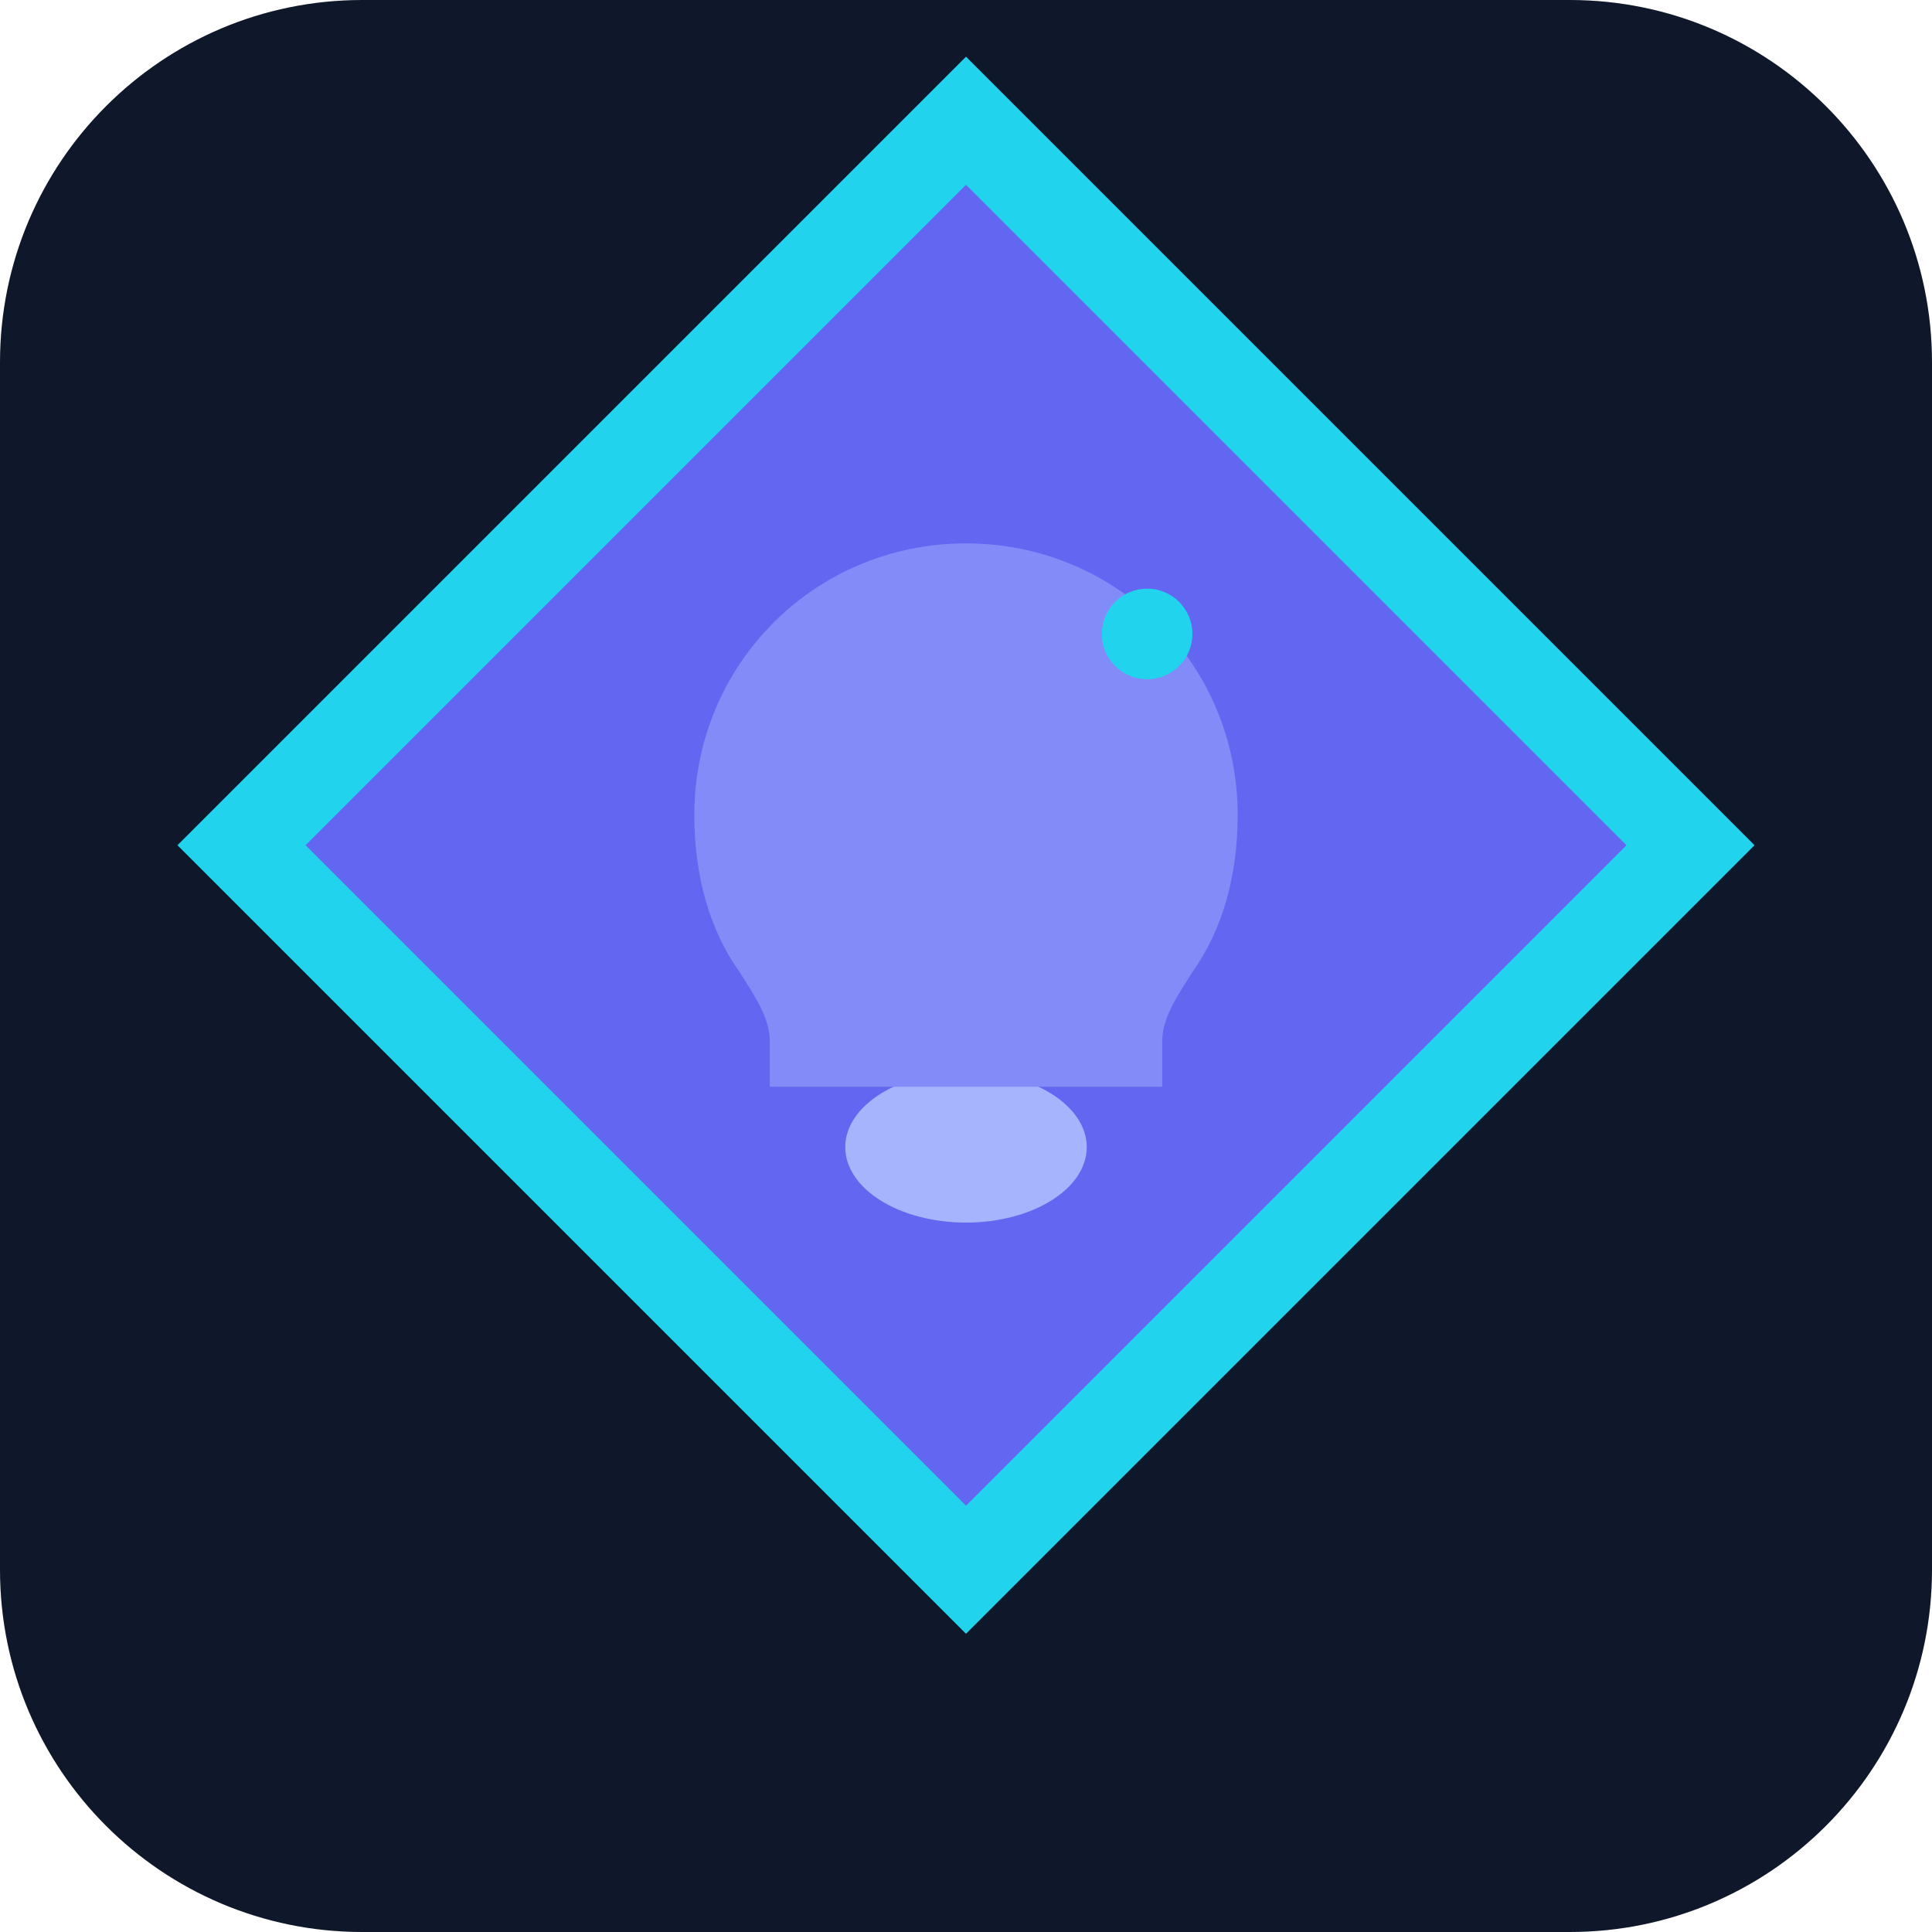
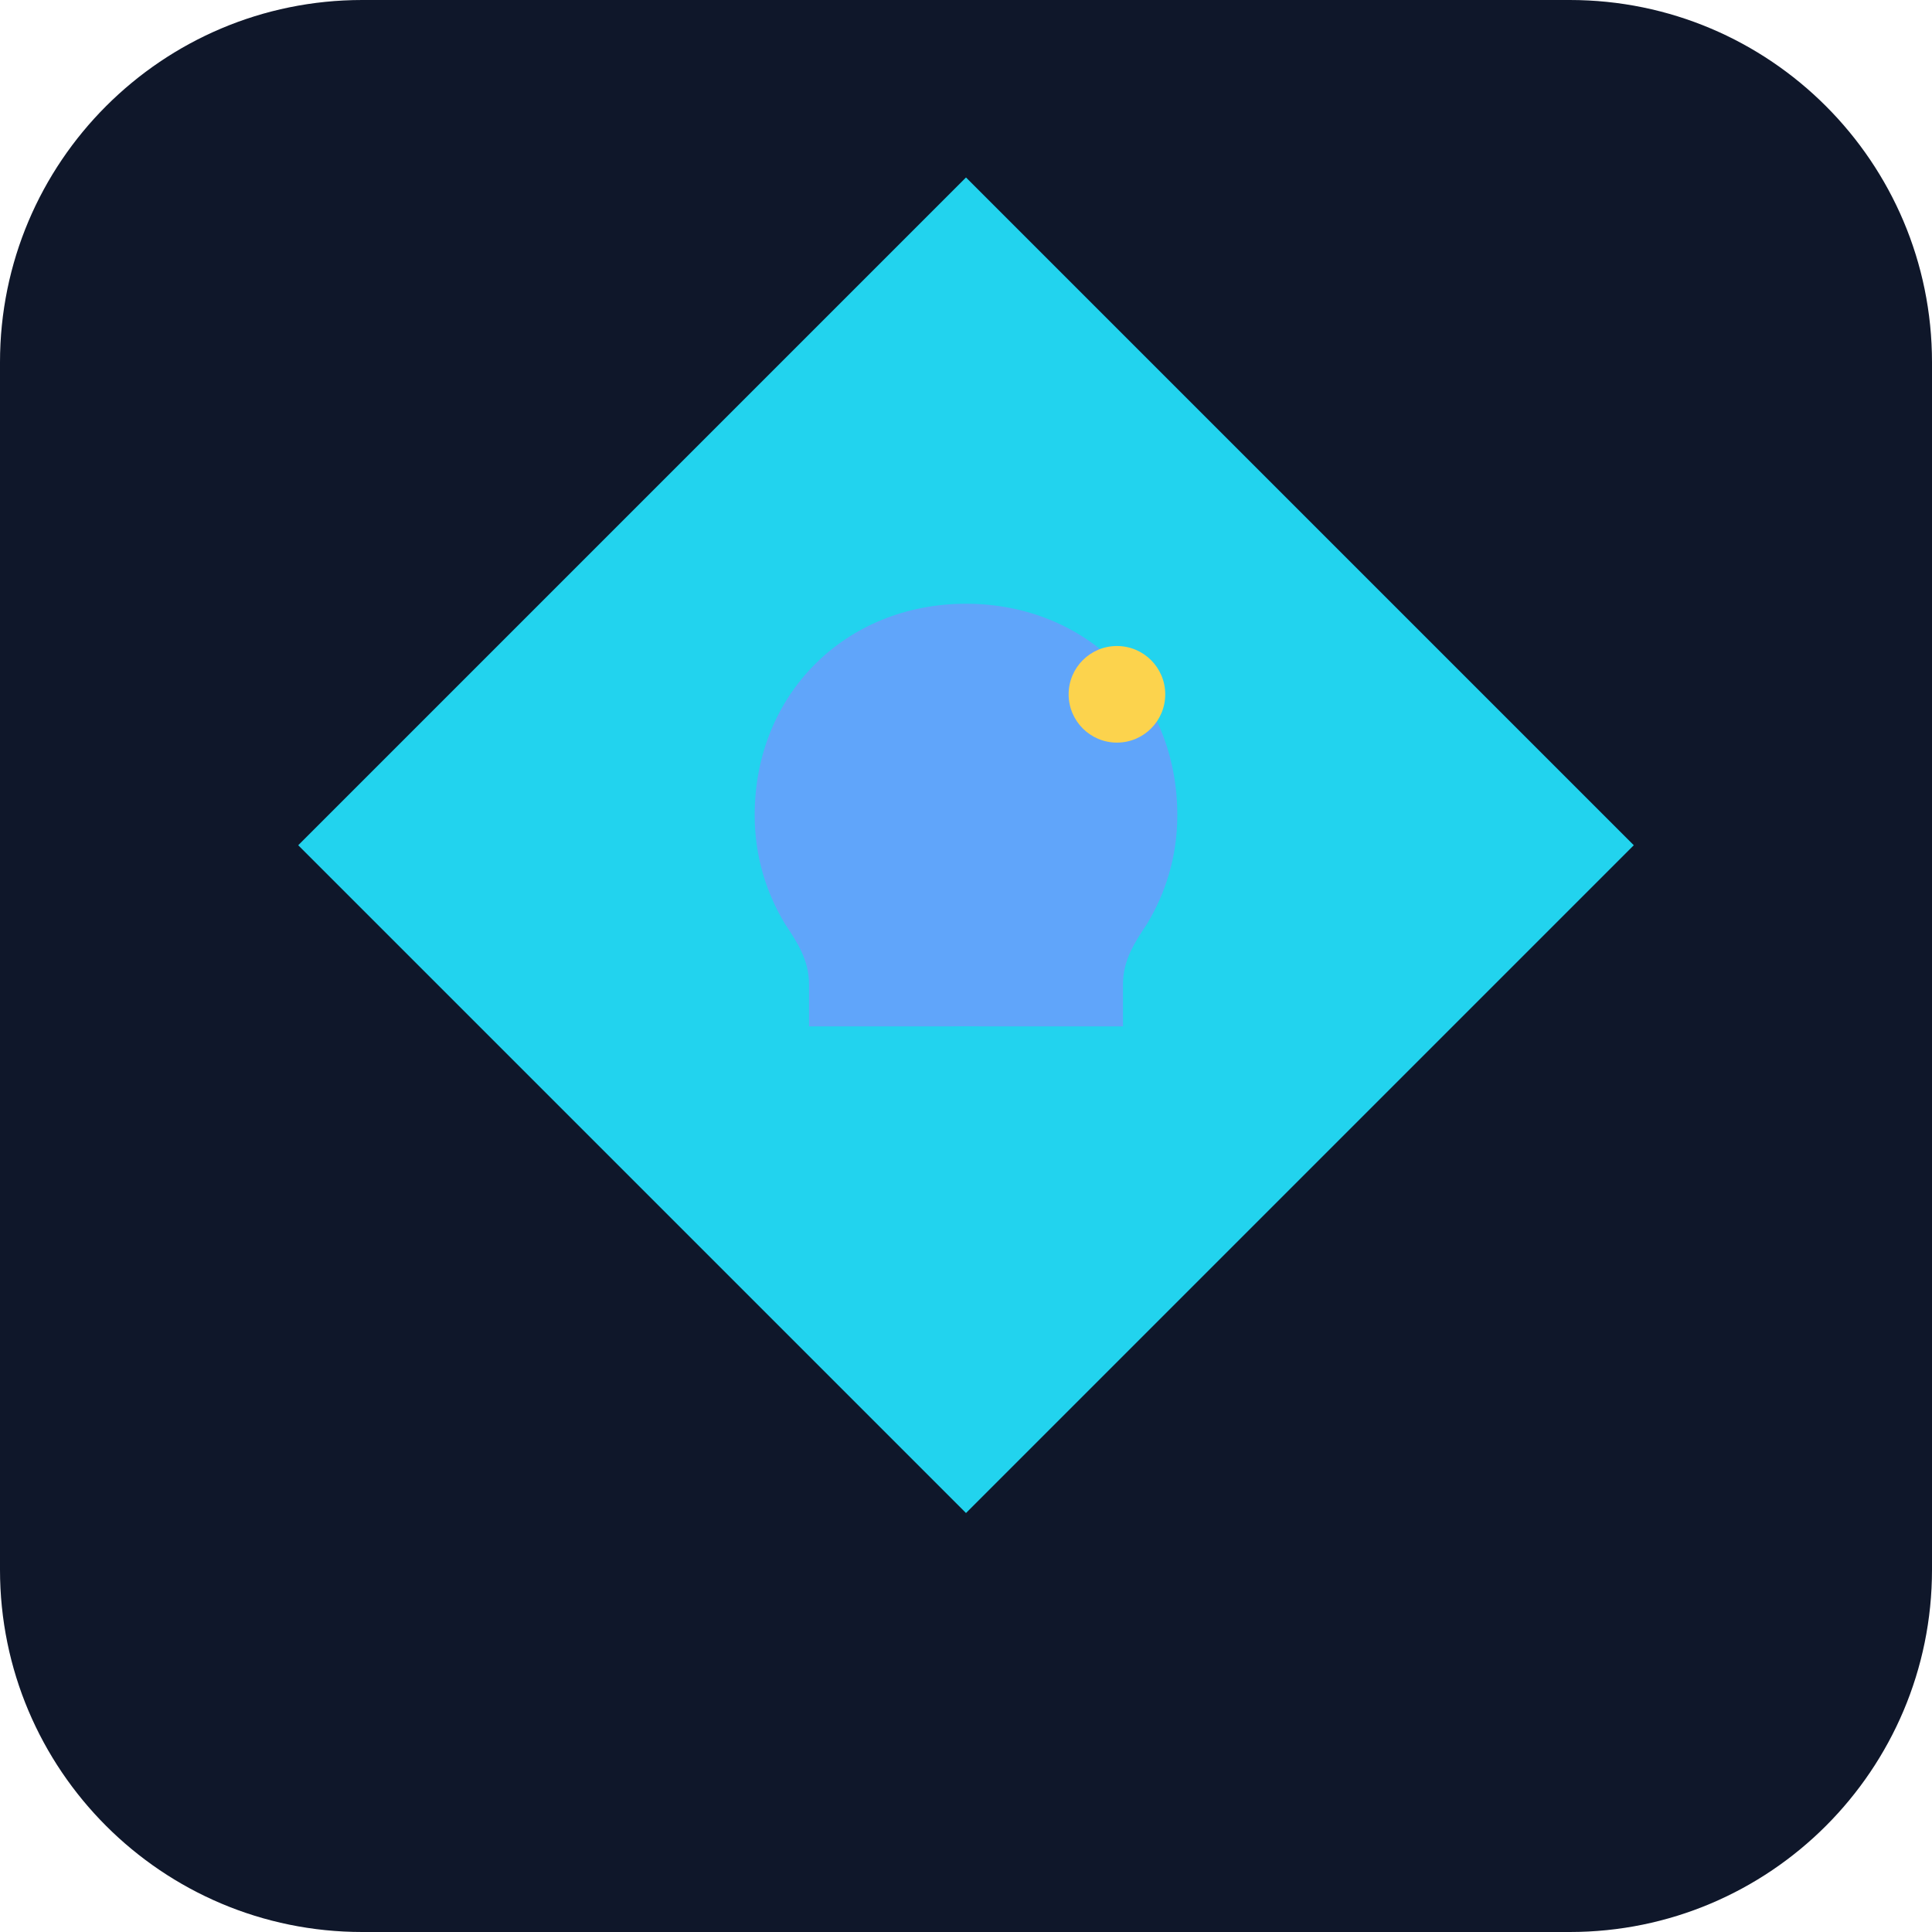
<svg xmlns="http://www.w3.org/2000/svg" width="32" height="32" viewBox="0 0 32 32" fill="none">
  <rect width="32" height="32" rx="6" fill="#0F172A" />
-   <path d="M16 2L28 14L16 26L4 14L16 2Z" fill="url(#grad1)" stroke="#22D3EE" stroke-width="1.5" />
-   <ellipse cx="16" cy="19" rx="2" ry="1.25" fill="#A5B4FC" />
-   <rect x="15" y="17.5" width="2" height="1.5" rx="0.25" fill="#A5B4FC" />
-   <path d="M16 9C13.5 9 11.5 11 11.5 13.5C11.5 14.5 11.75 15.4 12.25 16.1C12.5 16.5 12.75 16.85 12.75 17.25V18H19.25V17.25C19.25 16.85 19.5 16.5 19.75 16.1C20.25 15.4 20.5 14.5 20.5 13.5C20.5 11 18.5 9 16 9Z" fill="url(#grad2)" />
-   <circle cx="19" cy="10.5" r="0.75" fill="#22D3EE" />
+   <path d="M16 4L26 14L16 24L6 14L16 4Z" fill="url(#grad1)" stroke="#22D3EE" stroke-width="1.5" />
+   <path d="M16 10C14 10 12.5 11.5 12.5 13.5C12.5 14.2 12.7 14.8 13 15.3C13.2 15.6 13.4 15.9 13.4 16.3V17H18.6V16.3C18.6 15.9 18.8 15.6 19 15.3C19.3 14.8 19.5 14.2 19.5 13.5C19.5 11.5 18 10 16 10Z" fill="url(#grad2)" />
+   <ellipse cx="16" cy="18" rx="1.8" ry="1" fill="#22D3EE" />
+   <circle cx="18.5" cy="11.5" r="0.8" fill="#FCD34D" />
  <defs>
-     <linearGradient id="grad1" x1="4" y1="2" x2="28" y2="26">
-       <stop offset="0%" stop-color="#6366F1" />
-       <stop offset="100%" stop-color="#8B5CF6" />
+     <linearGradient id="grad1" x1="6" y1="4" x2="26" y2="24">
+       <stop offset="0%" stop-color="#22D3EE" />
+       <stop offset="100%" stop-color="#818CF8" />
    </linearGradient>
-     <linearGradient id="grad2" x1="11.5" y1="9" x2="20.5" y2="18">
-       <stop offset="0%" stop-color="#818CF8" />
-       <stop offset="100%" stop-color="#A5B4FC" />
+     <linearGradient id="grad2" x1="12.5" y1="10" x2="19.5" y2="17">
+       <stop offset="0%" stop-color="#60A5FA" />
+       <stop offset="100%" stop-color="#22D3EE" />
    </linearGradient>
  </defs>
</svg>
